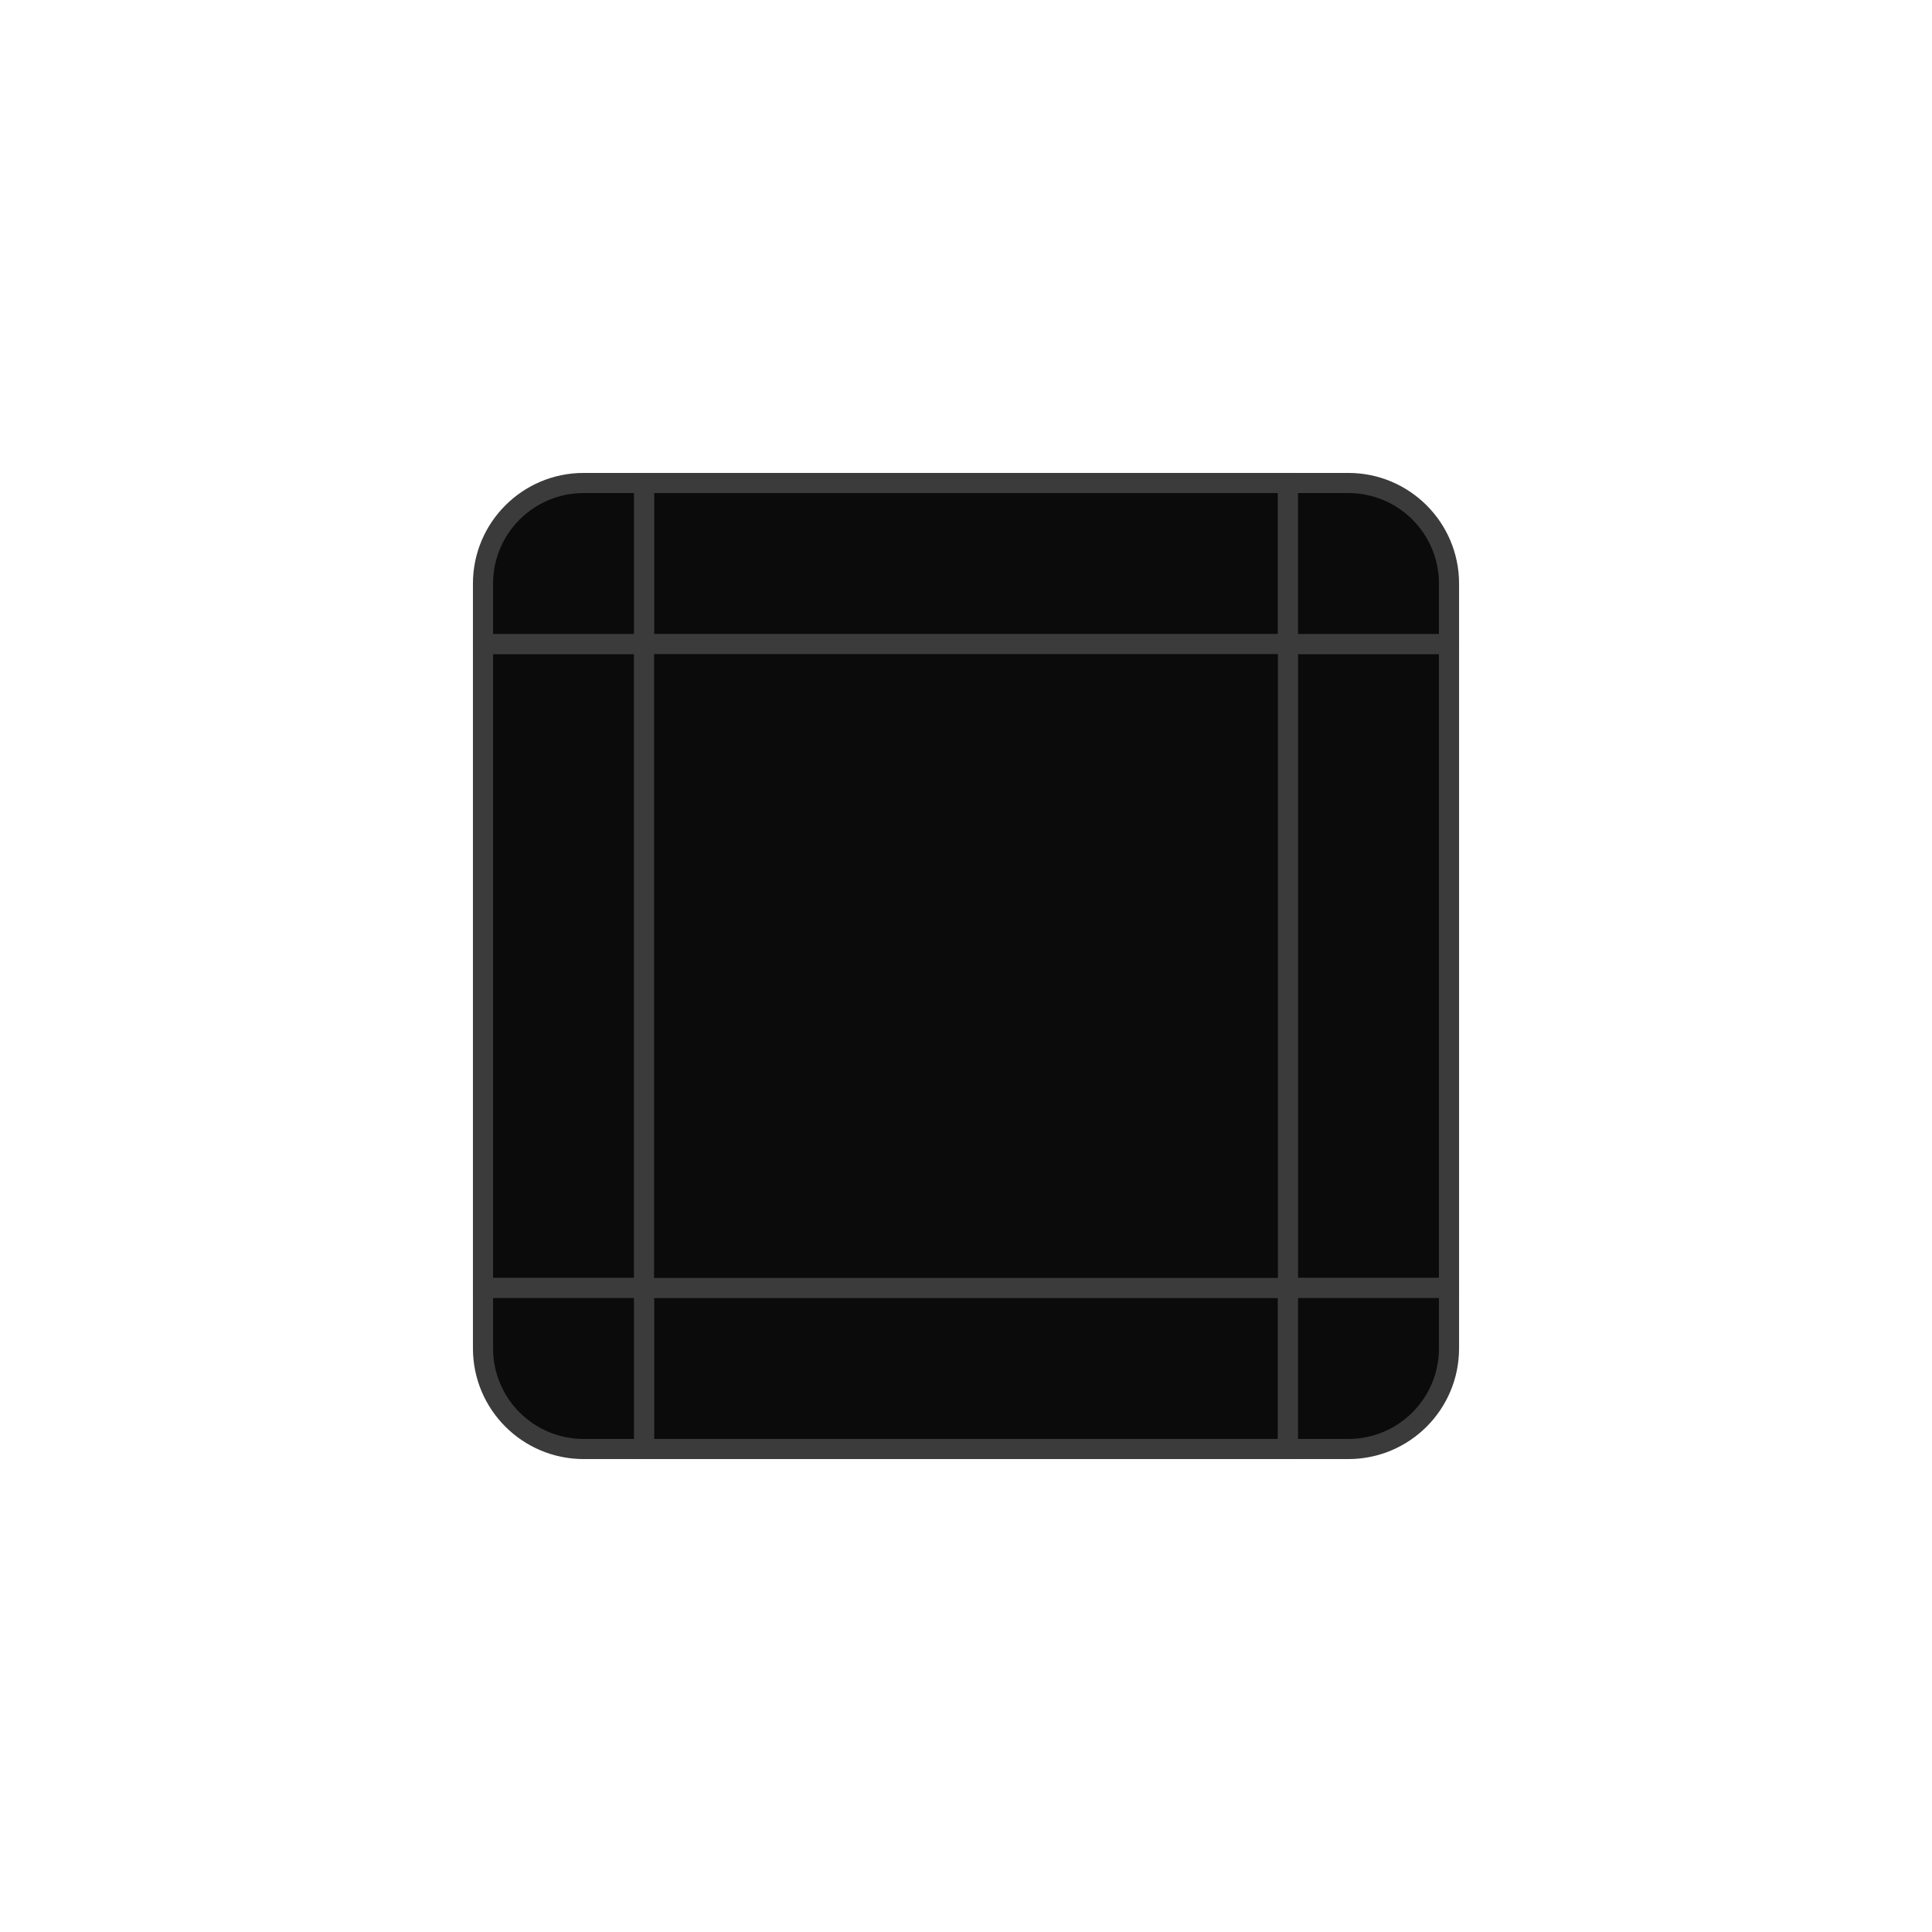
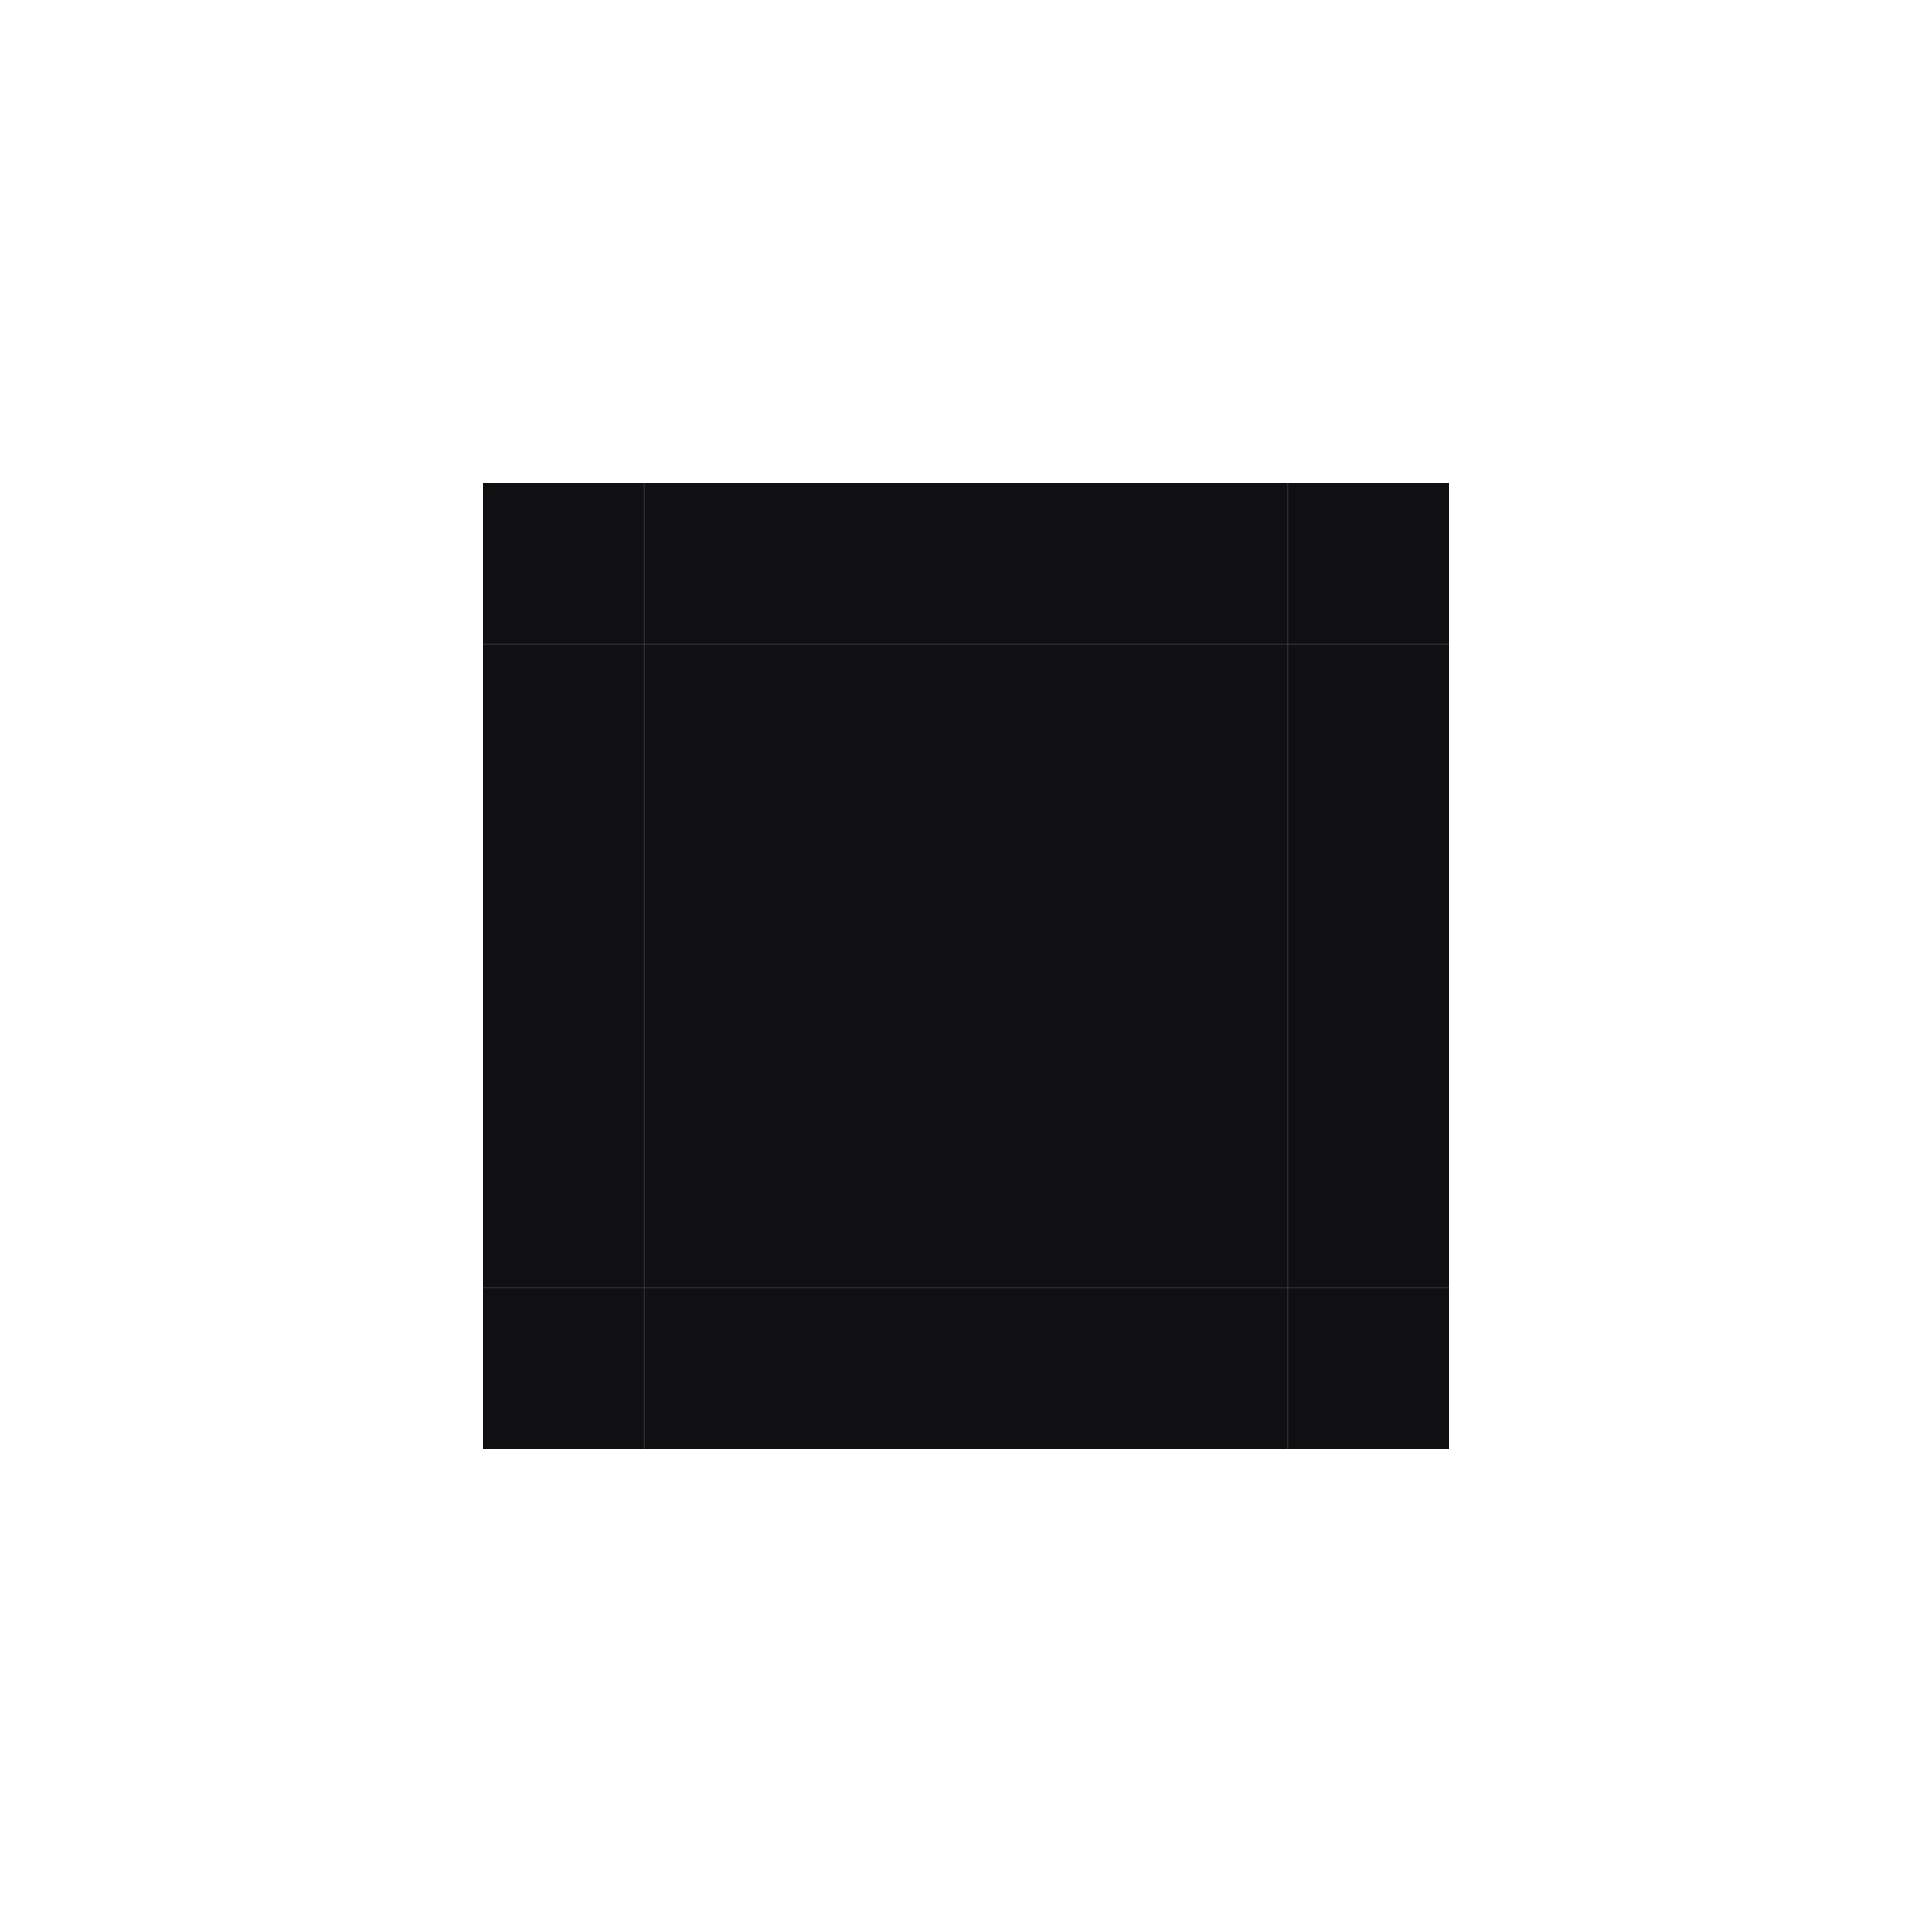
<svg xmlns="http://www.w3.org/2000/svg" width="96" height="96" viewBox="0 0 96 96">
-   <g fill="#050505" fill-opacity=".97" stroke="#3b3b3b" stroke-width="1">
-     <rect id="center" x="32" y="32" width="32" height="32" stroke="none" />
+   <g fill="#070709" fill-opacity=".96">
+     <rect id="center" x="32" y="32" width="32" height="32" />
    <rect id="top" x="32" y="24" width="32" height="8" />
    <rect id="bottom" x="32" y="64" width="32" height="8" />
    <rect id="left" x="24" y="32" width="8" height="32" />
    <rect id="right" x="64" y="32" width="8" height="32" />
-     <path id="topleft" d="M32 24h-3a5 5 0 0 0-5 5v3h8z" />
-     <path id="topright" d="M64 24h3a5 5 0 0 1 5 5v3h-8z" />
-     <path id="bottomleft" d="M24 64h8v8h-3a5 5 0 0 1-5-5z" />
-     <path id="bottomright" d="M64 64h8v3a5 5 0 0 1-5 5h-3z" />
+     <rect id="topleft" x="24" y="24" width="8" height="8" />
+     <rect id="topright" x="64" y="24" width="8" height="8" />
+     <rect id="bottomleft" x="24" y="64" width="8" height="8" />
+     <rect id="bottomright" x="64" y="64" width="8" height="8" />
  </g>
  <g fill="#000" fill-opacity="0">
    <rect id="hint-top-margin" x="46" y="24" width="4" height="8" />
    <rect id="hint-bottom-margin" x="46" y="64" width="4" height="8" />
    <rect id="hint-left-margin" x="24" y="46" width="8" height="4" />
    <rect id="hint-right-margin" x="64" y="46" width="8" height="4" />
-     <rect id="hint-tile-center" x="40" y="40" width="4" height="4" />
+     <rect id="hint-stretch-borders" x="40" y="40" width="4" height="4" />
  </g>
</svg>
